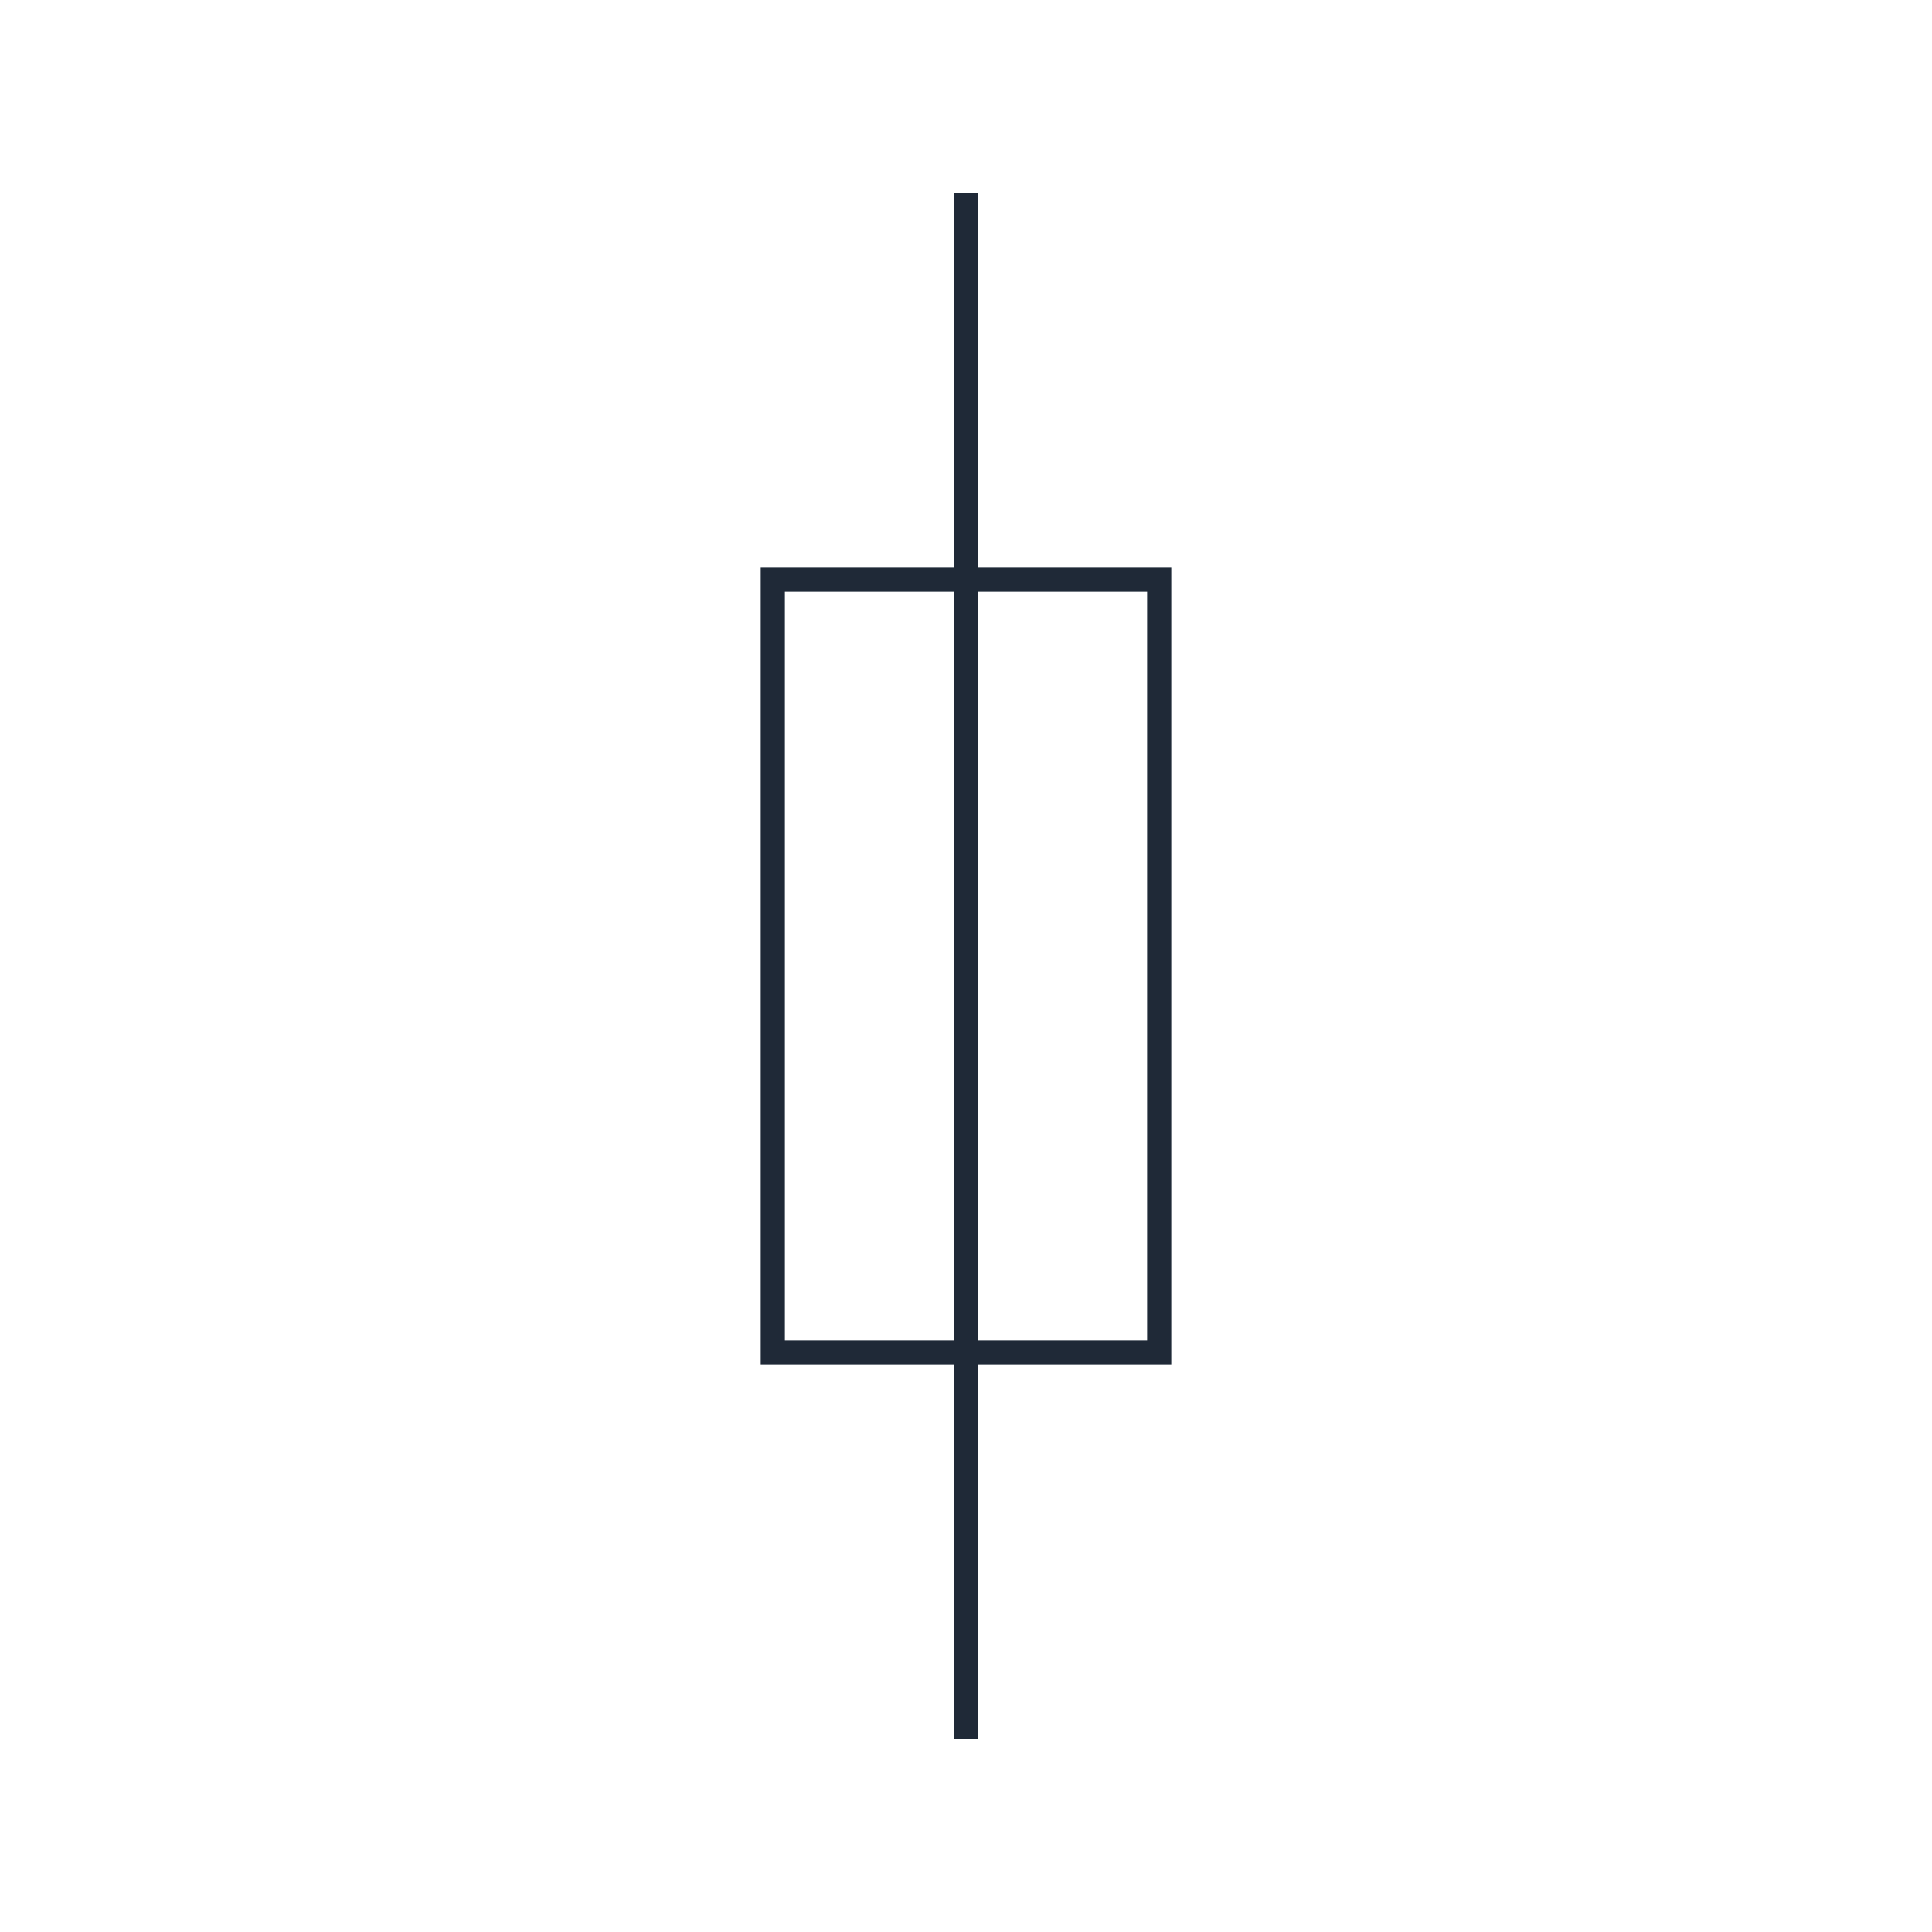
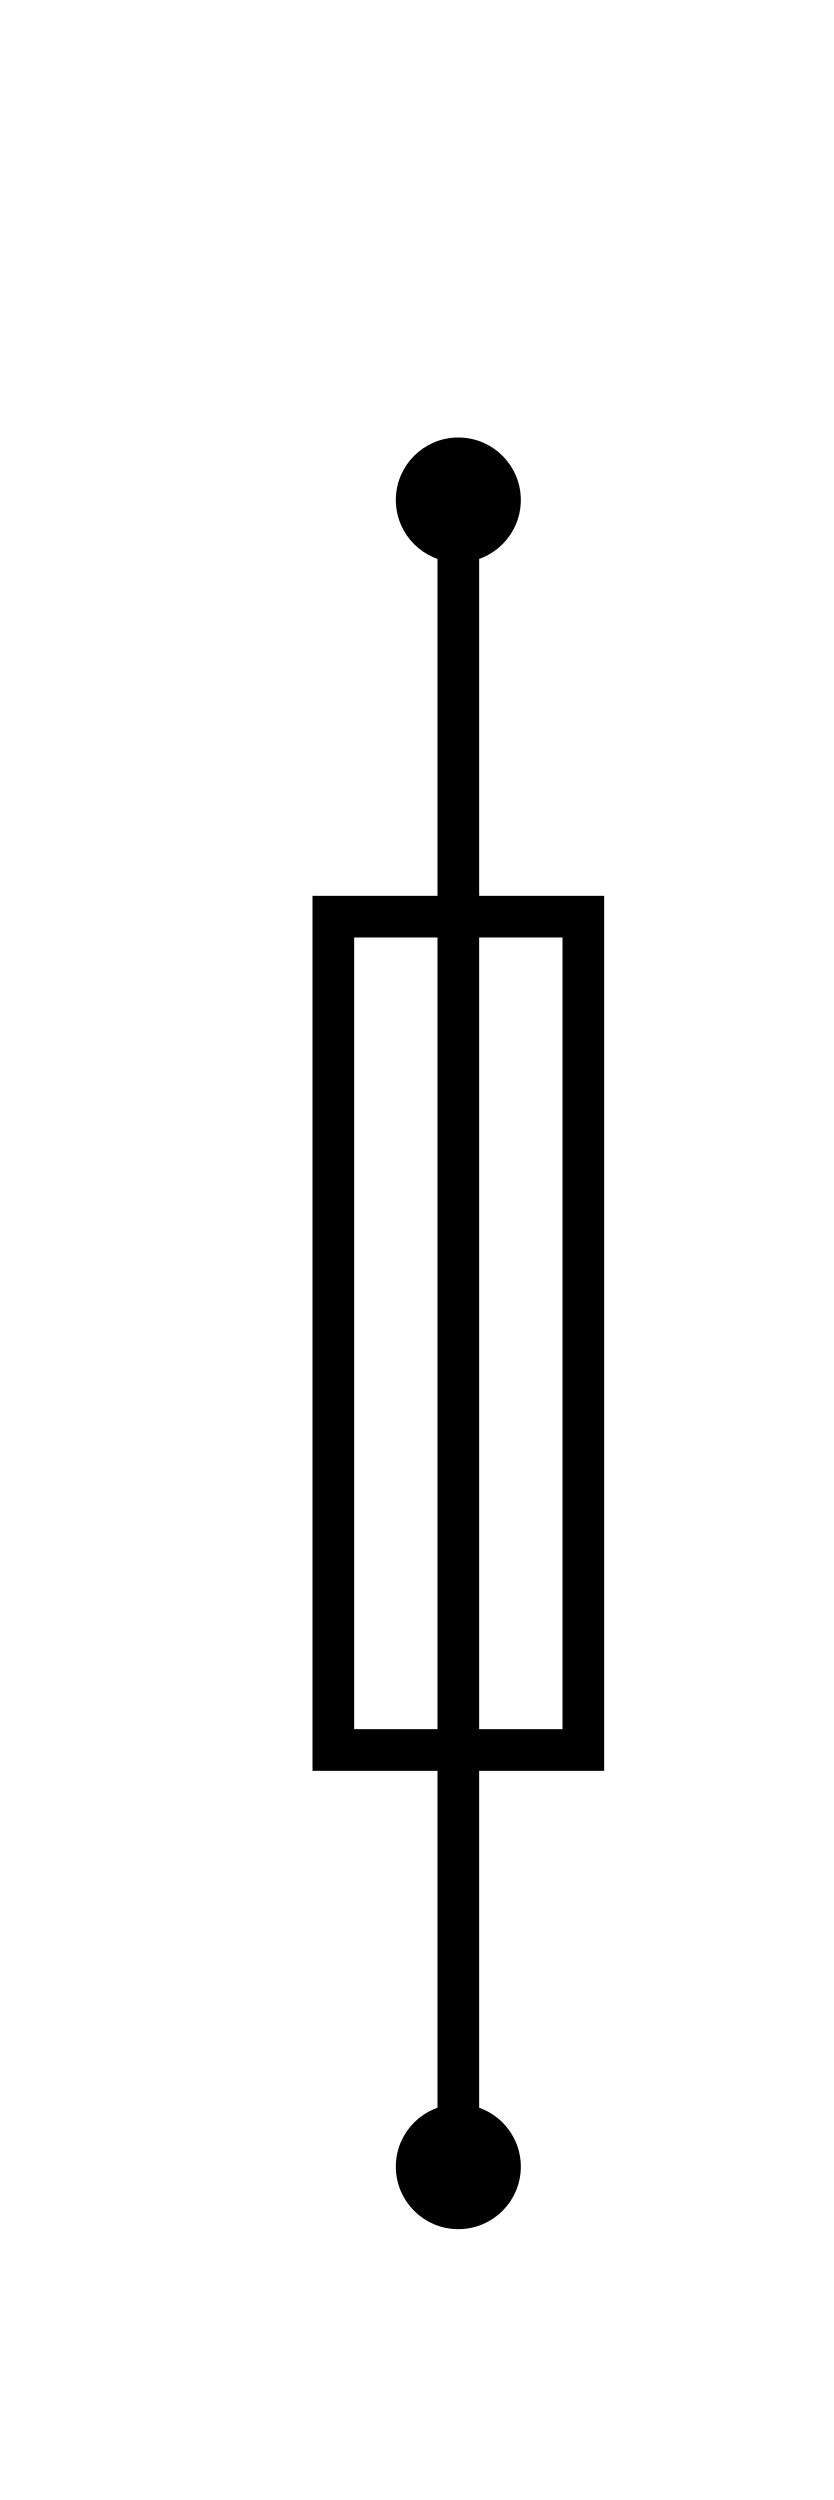
- <svg xmlns="http://www.w3.org/2000/svg" viewBox="0 0 200 200">
-   <g stroke="#1f2937" stroke-width="2.5" fill="none">
-     <line x1="100" y1="20" x2="100" y2="60" />
-     <rect x="80" y="60" width="40" height="80" />
-     <line x1="100" y1="60" x2="100" y2="140" />
-     <line x1="100" y1="140" x2="100" y2="180" />
-   </g>
+ <svg xmlns="http://www.w3.org/2000/svg" viewBox="-11.0 -32.0 20 60" overflow="visible">
+   <rect x="-3" y="-10" width="6" height="20" fill="none" stroke="#000" stroke-width="1" />
+   <line x1="0" y1="-20" x2="0" y2="20" stroke="#000" stroke-width="1" />
+   <circle cx="0" cy="-20" r="1.5" fill="#000" />
+   <circle cx="0" cy="20" r="1.5" fill="#000" />
</svg>
